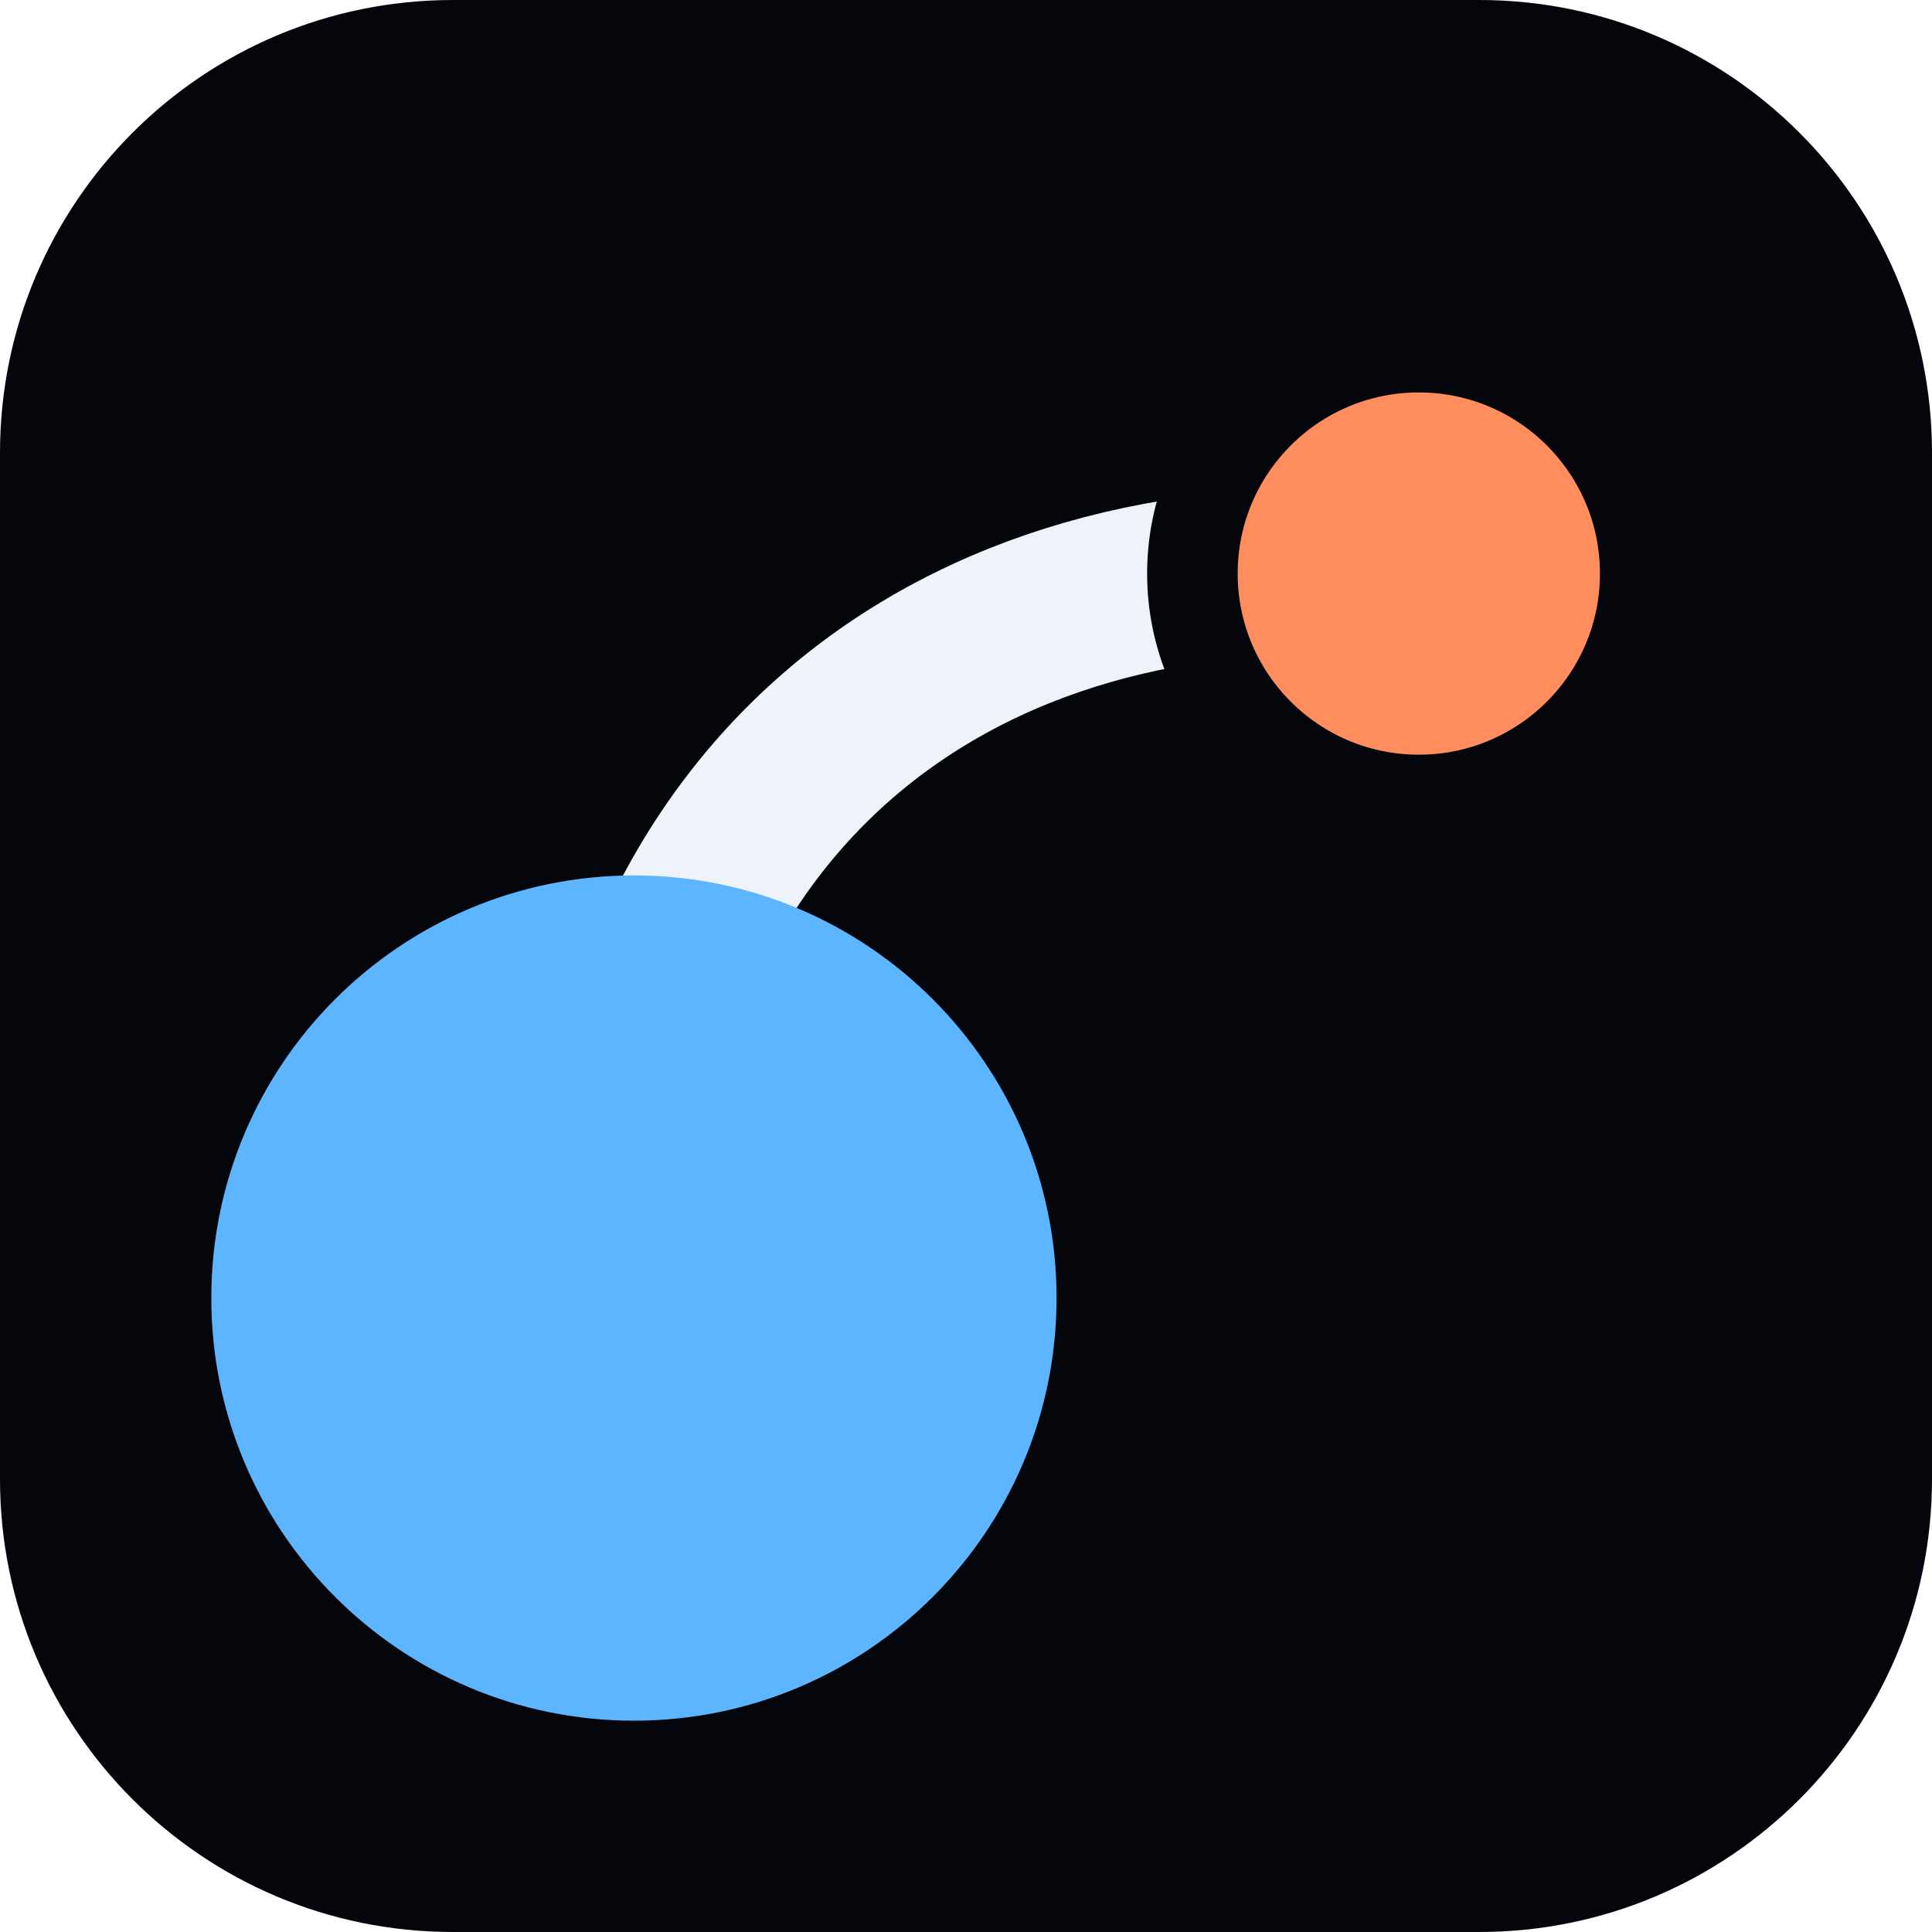
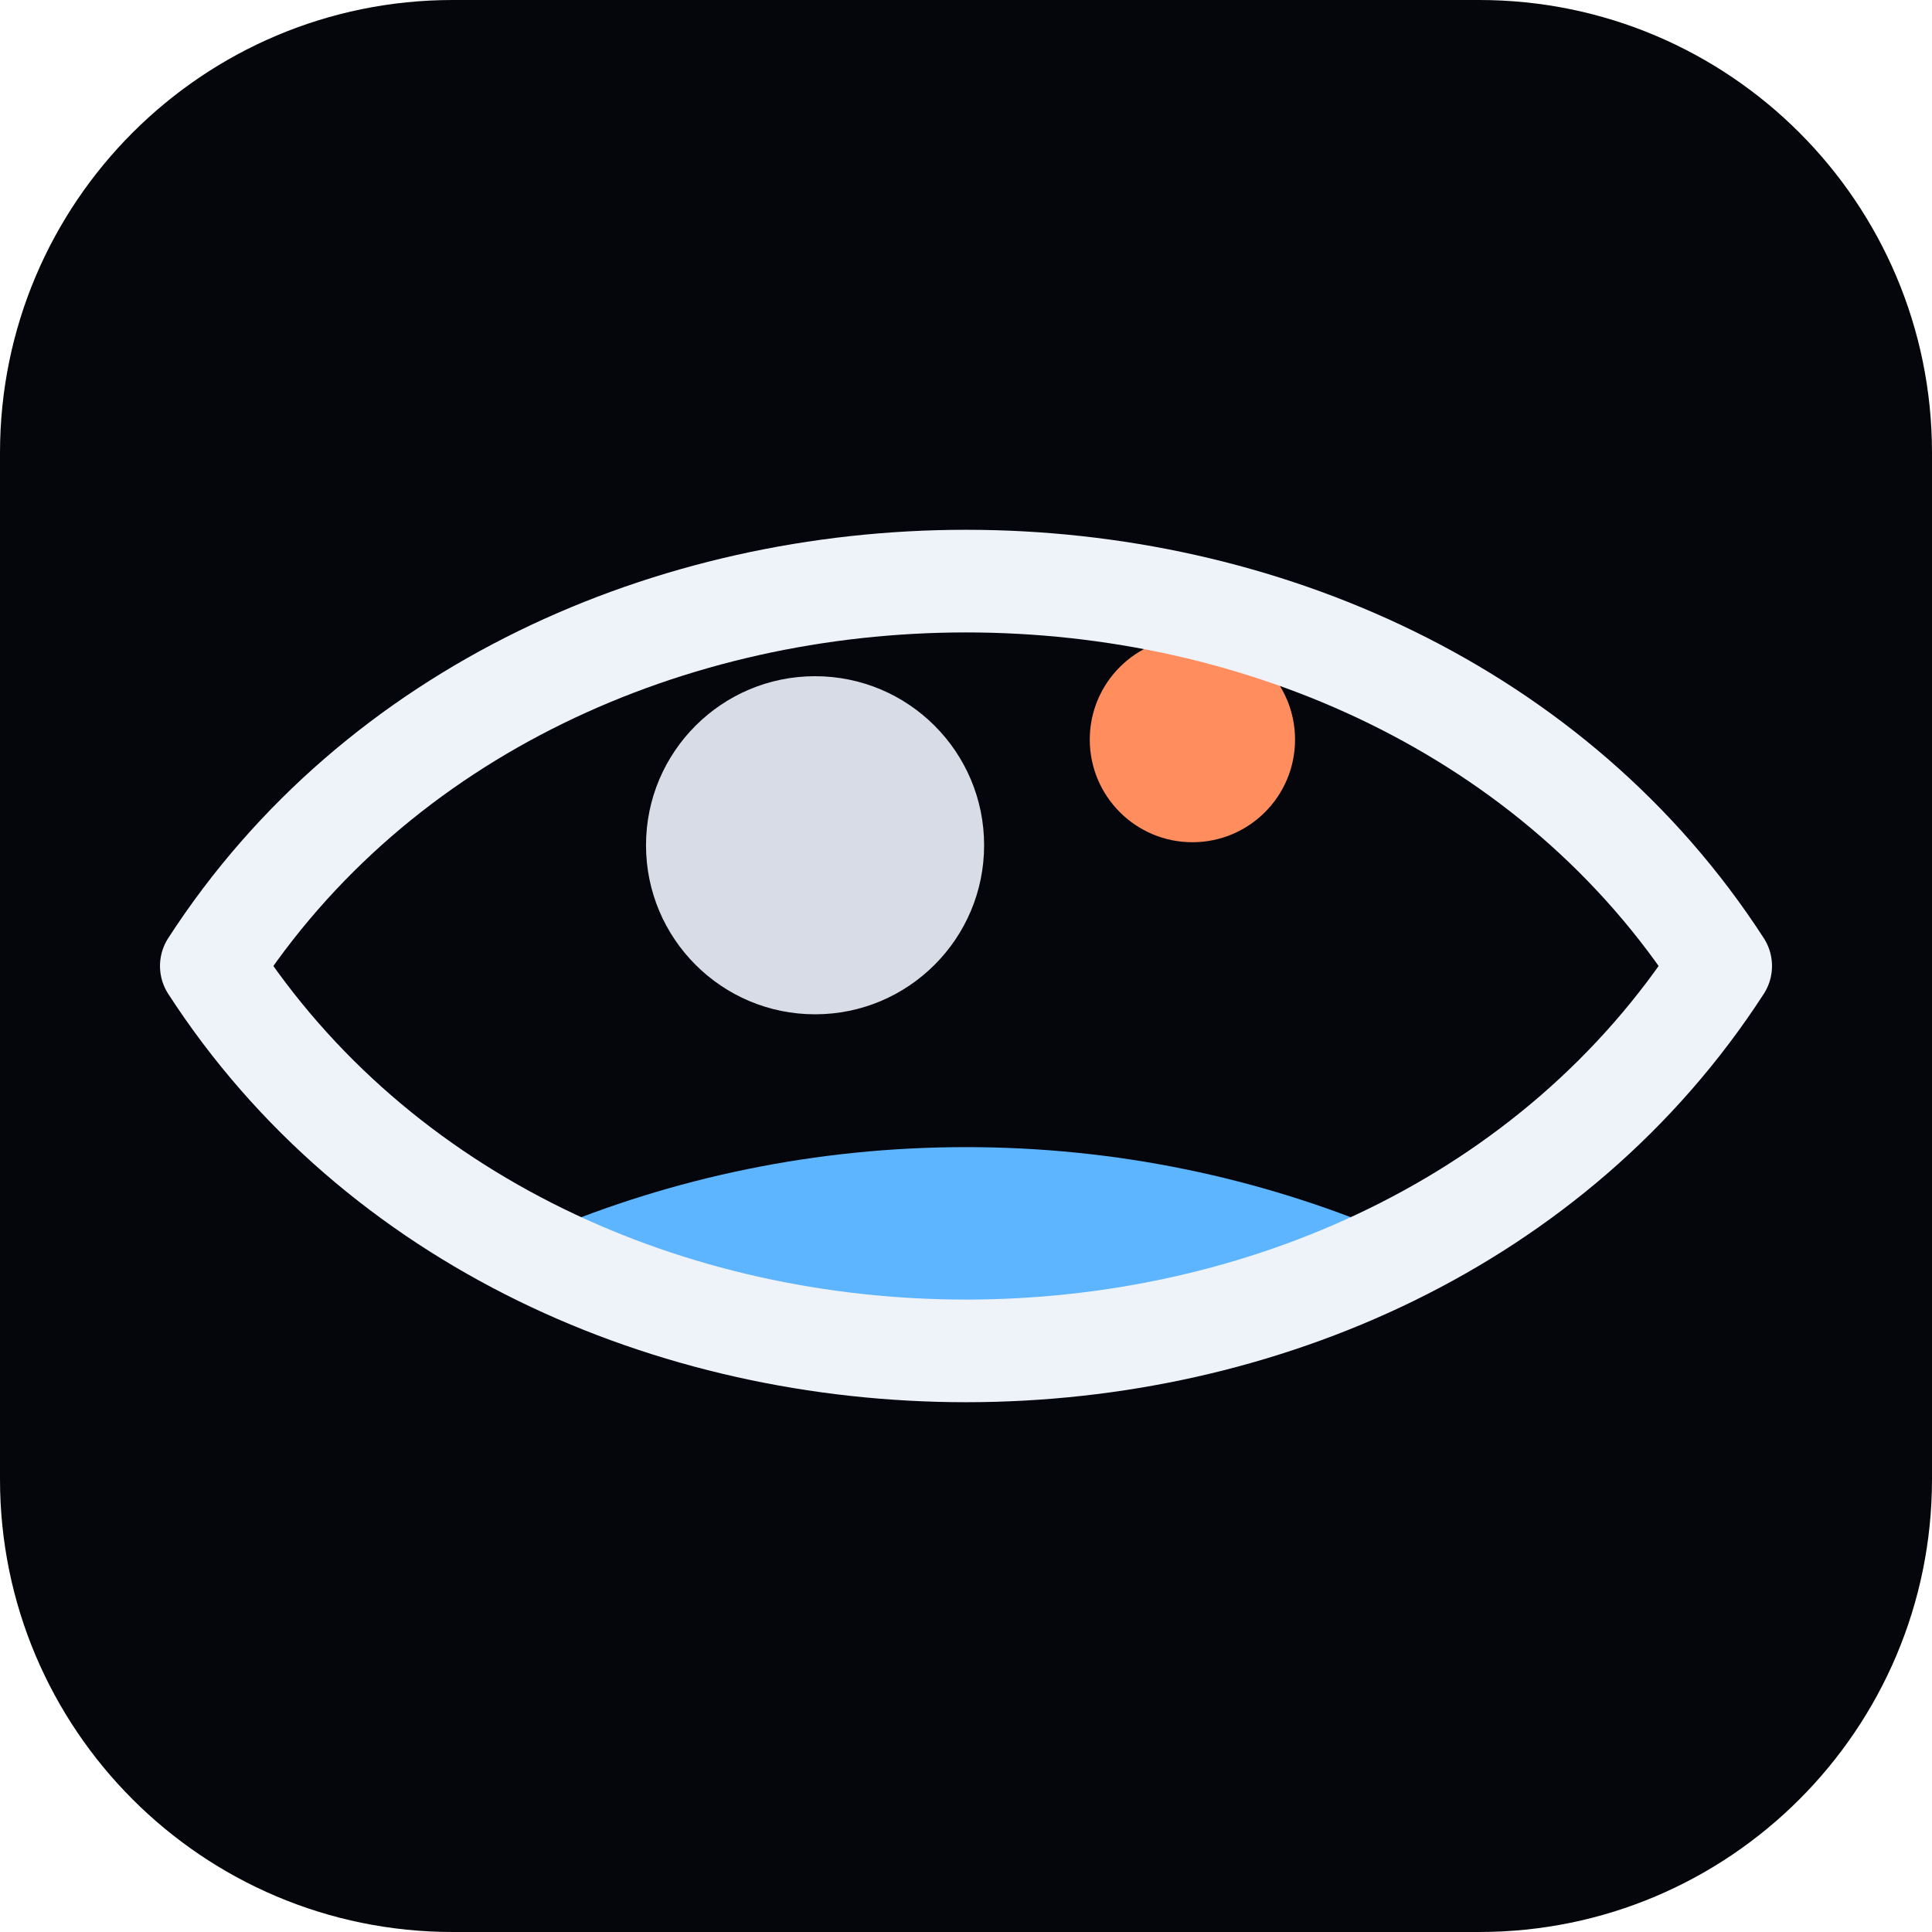
<svg xmlns="http://www.w3.org/2000/svg" viewBox="0 0 64 64" role="img">
  <rect width="64" height="64" rx="15" fill="#04060c" />
-   <path d="M20 44 C20 26 32 18 46 19" fill="none" stroke="#eef2f9" stroke-width="5.5" stroke-linecap="round" />
-   <circle cx="21" cy="43" r="14" fill="#5db4ff" />
-   <circle cx="47" cy="19" r="7.5" fill="#ff8d5e" stroke="#04060c" stroke-width="3" />
+   <defs>
+     <clipPath id="tv-icon">
+       <path d="M7 32 C18 15 46 15 57 32 C46 49 18 49 7 32 Z" />
+     </clipPath>
+   </defs>
+   <g clip-path="url(#tv-icon)">
+     <circle cx="32" cy="74" r="36" fill="#5db4ff" />
+     <circle cx="27" cy="28" r="5.6" fill="#d7dce6" />
+     <circle cx="39.5" cy="24.5" r="3.4" fill="#ff8d5e" />
+   </g>
+   <path d="M7 32 C18 15 46 15 57 32 C46 49 18 49 7 32 Z" fill="none" stroke="#eef2f9" stroke-width="3.4" stroke-linejoin="round" />
</svg>
